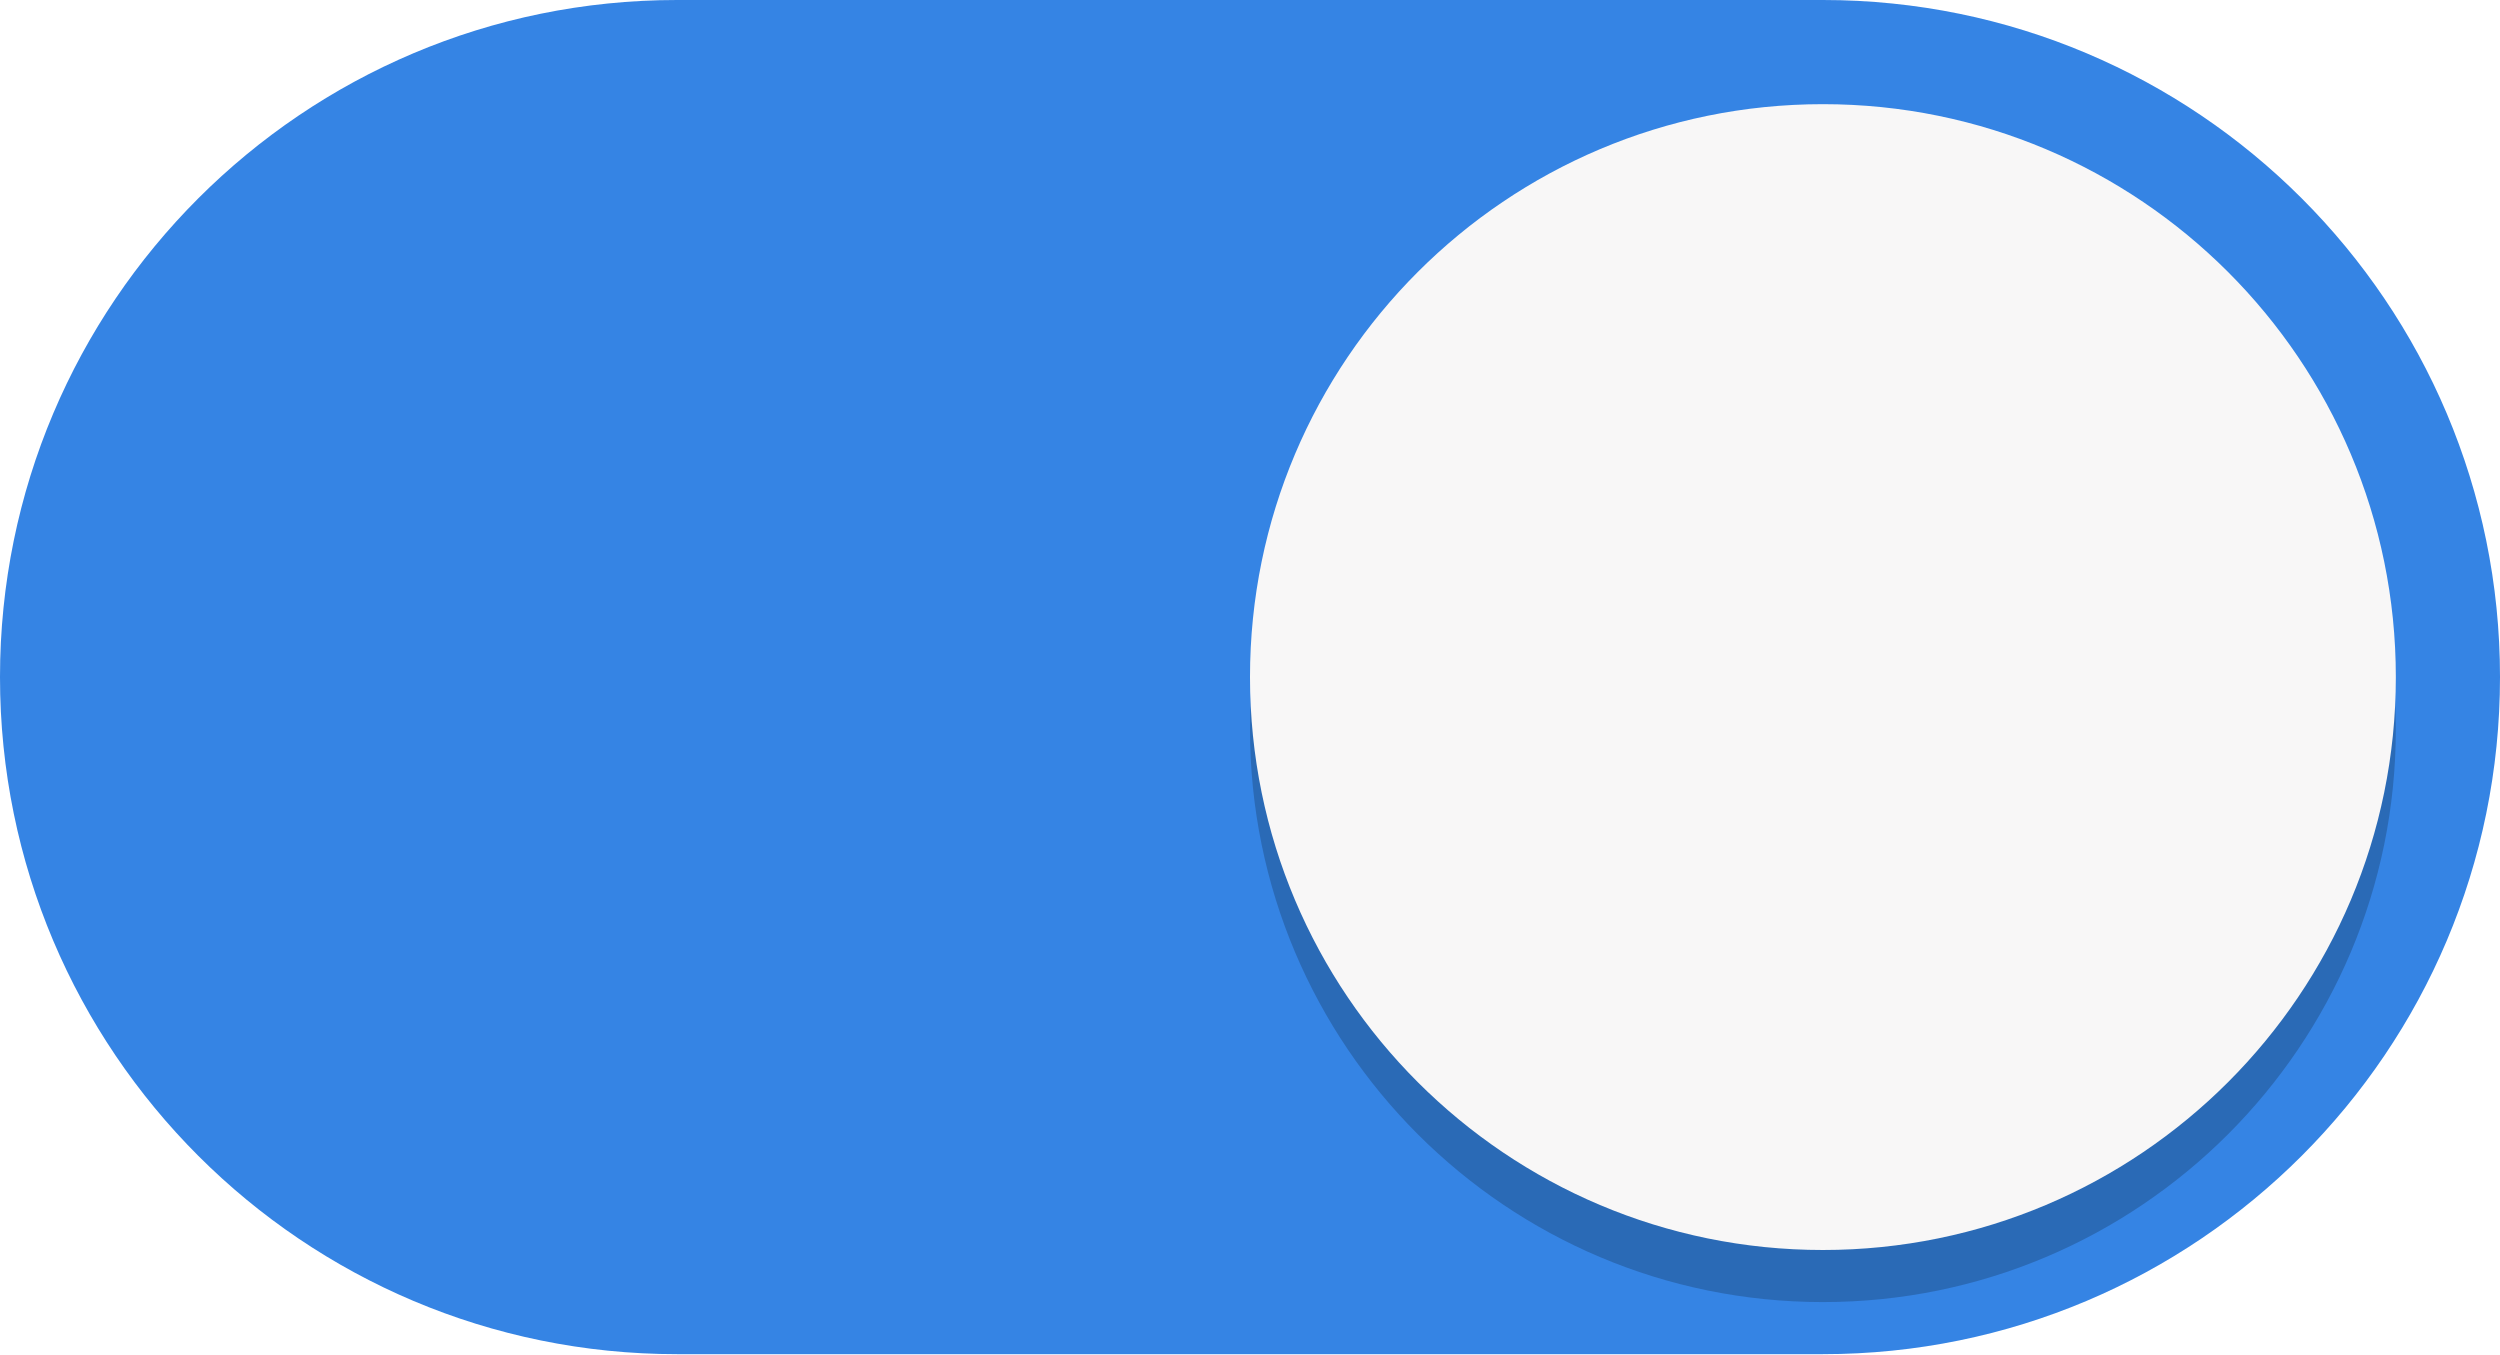
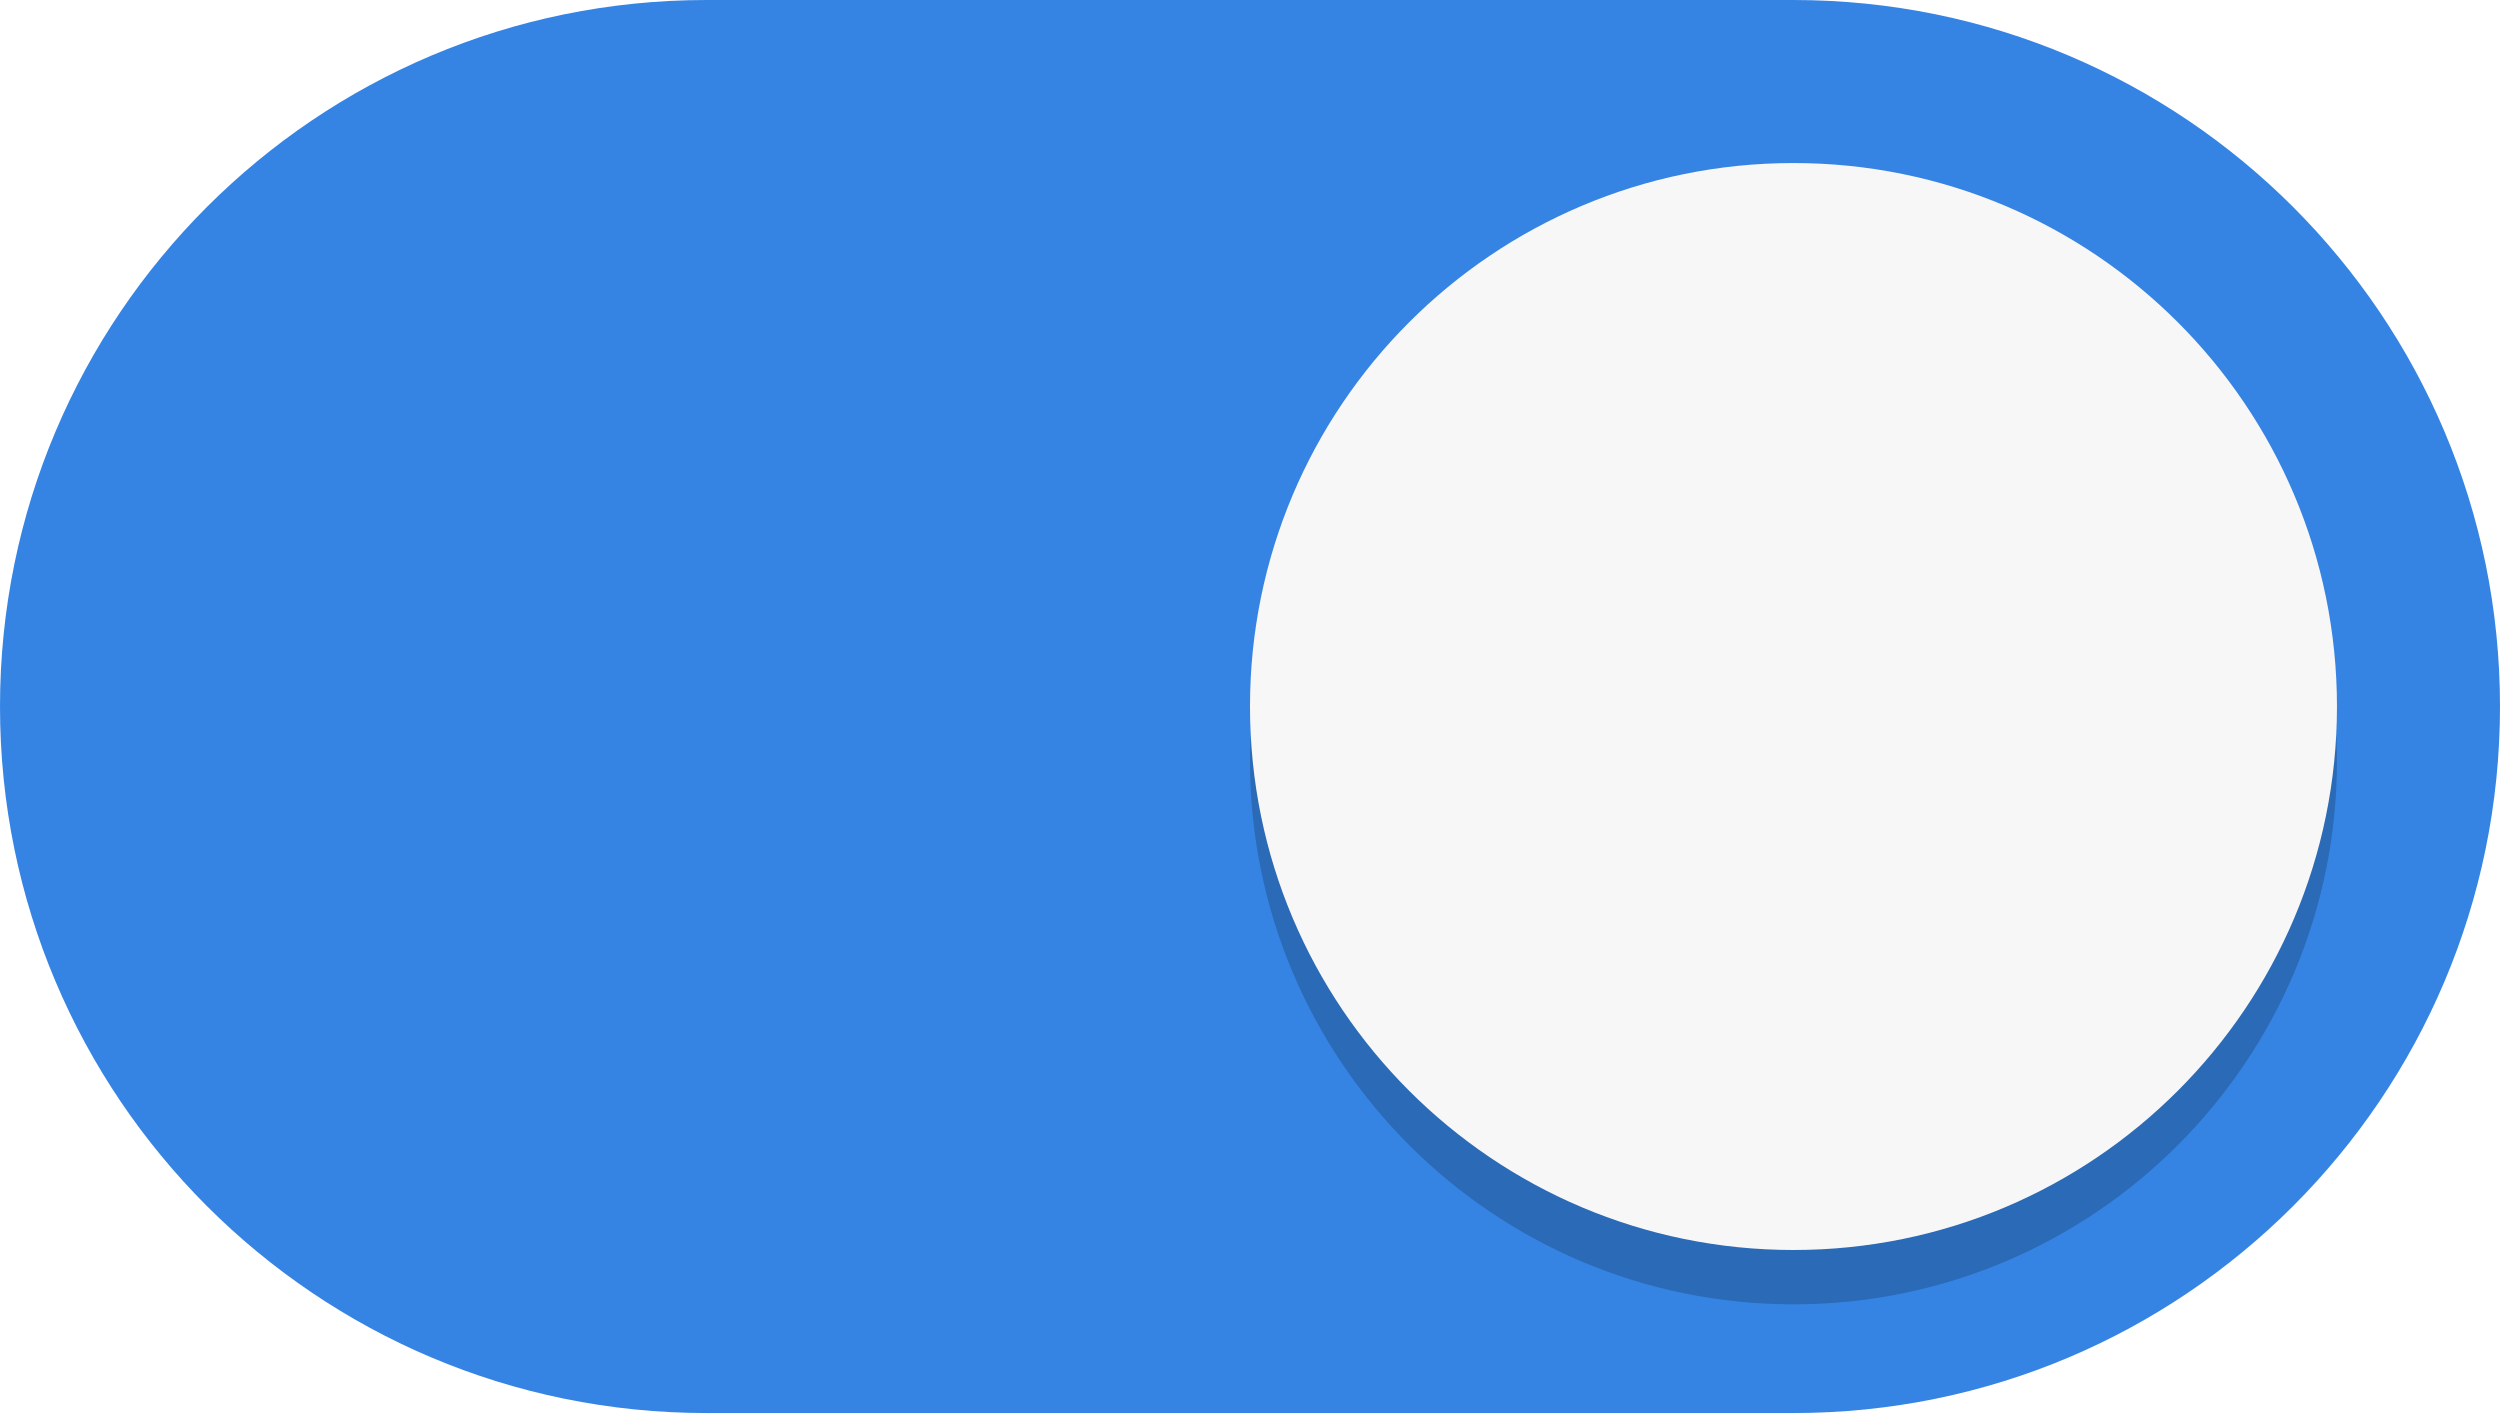
- <svg xmlns="http://www.w3.org/2000/svg" width="48" height="26">
+ <svg xmlns="http://www.w3.org/2000/svg" width="46" height="26">
  <g transform="translate(0 -291.18)">
-     <rect style="fill:#3584e4;stroke:none;stroke-width:1;marker:none" width="48" height="26" y="291.18" ry="13" fill="#3081e3" />
-     <rect ry="11" rx="11" y="294.18" x="24" height="22" width="22" style="stroke:none;stroke-width:1;marker:none;fill:#000;fill-opacity:.2" fill="#f8f7f7" />
-     <rect ry="11" rx="11" y="293.18" x="24" height="22" width="22" style="stroke:none;stroke-width:1;marker:none" fill="#f8f7f7" />
+     <rect width="46" height="26" y="291.18" fill="#3081e3" ry="13" style="fill:#3584e4;stroke:none;stroke-width:1;marker:none" />
+     <rect width="20" height="20" x="23" y="295.18" fill="#f8f7f7" rx="10" ry="10" style="fill:#000;fill-opacity:.2;stroke:none;stroke-width:1;marker:none" />
+     <rect width="20" height="20" x="23" y="294.18" fill="#f8f7f7" rx="10" ry="10" style="stroke:none;stroke-width:1;marker:none" />
  </g>
</svg>
